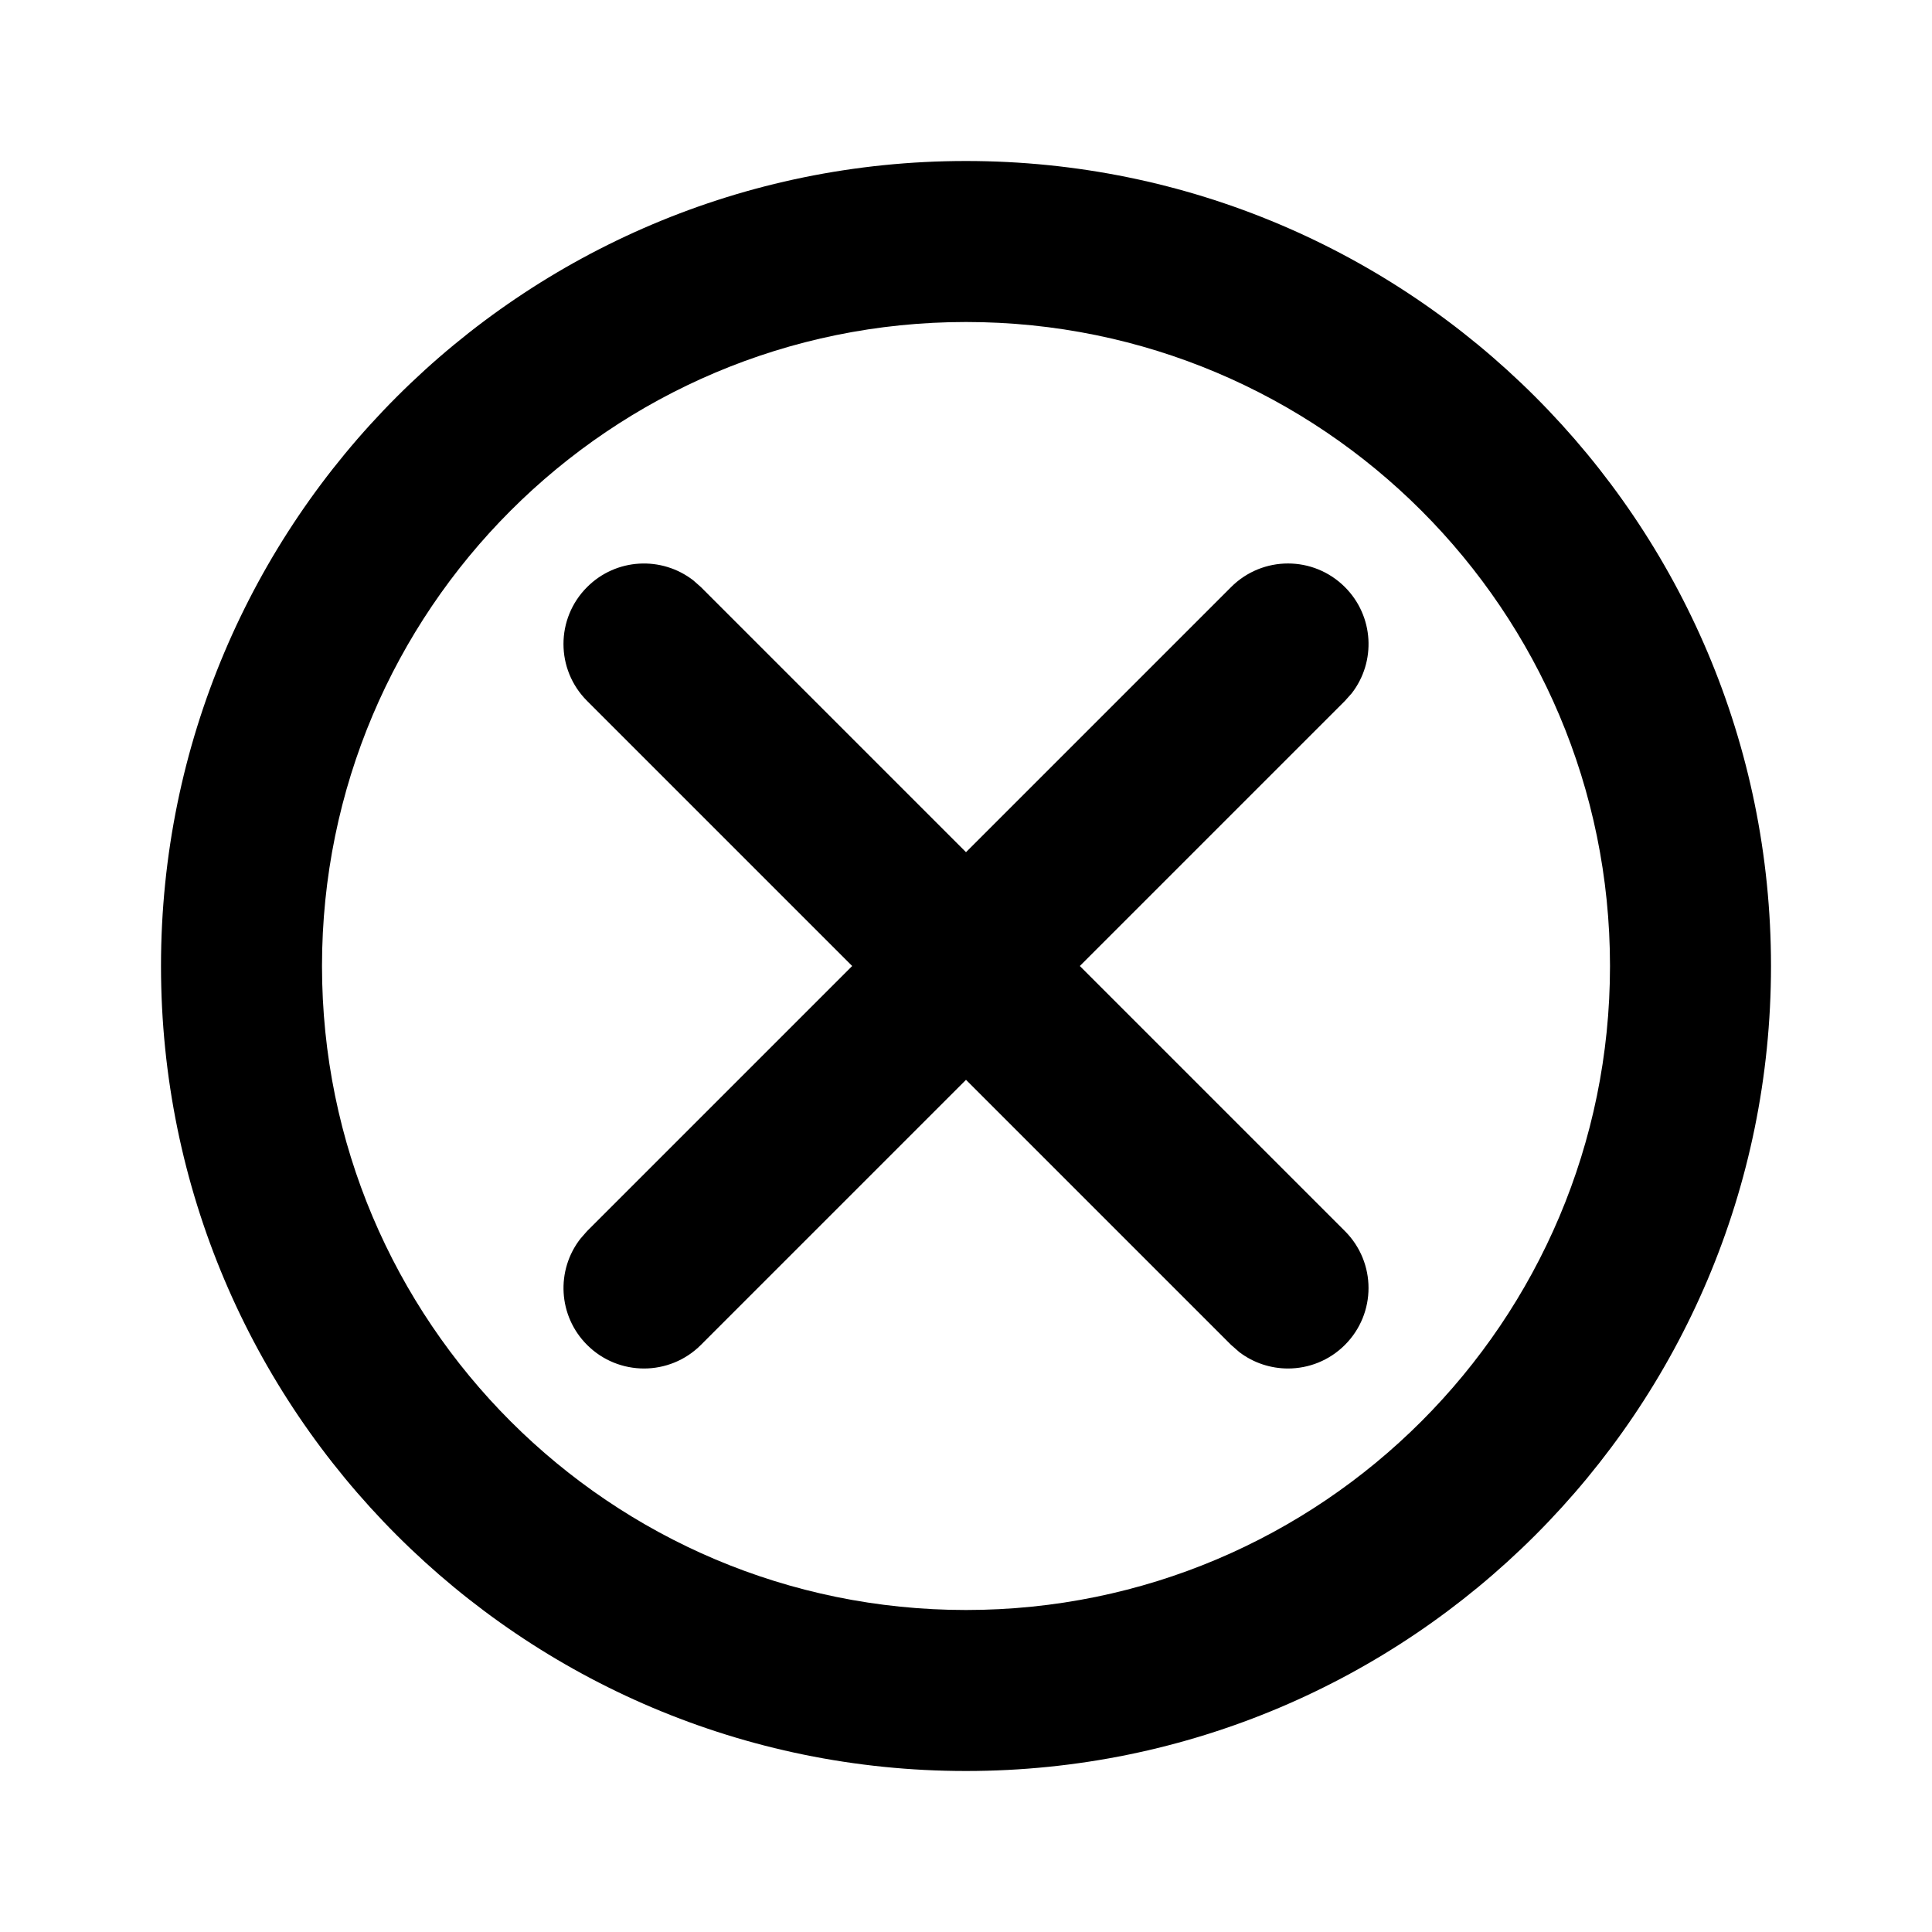
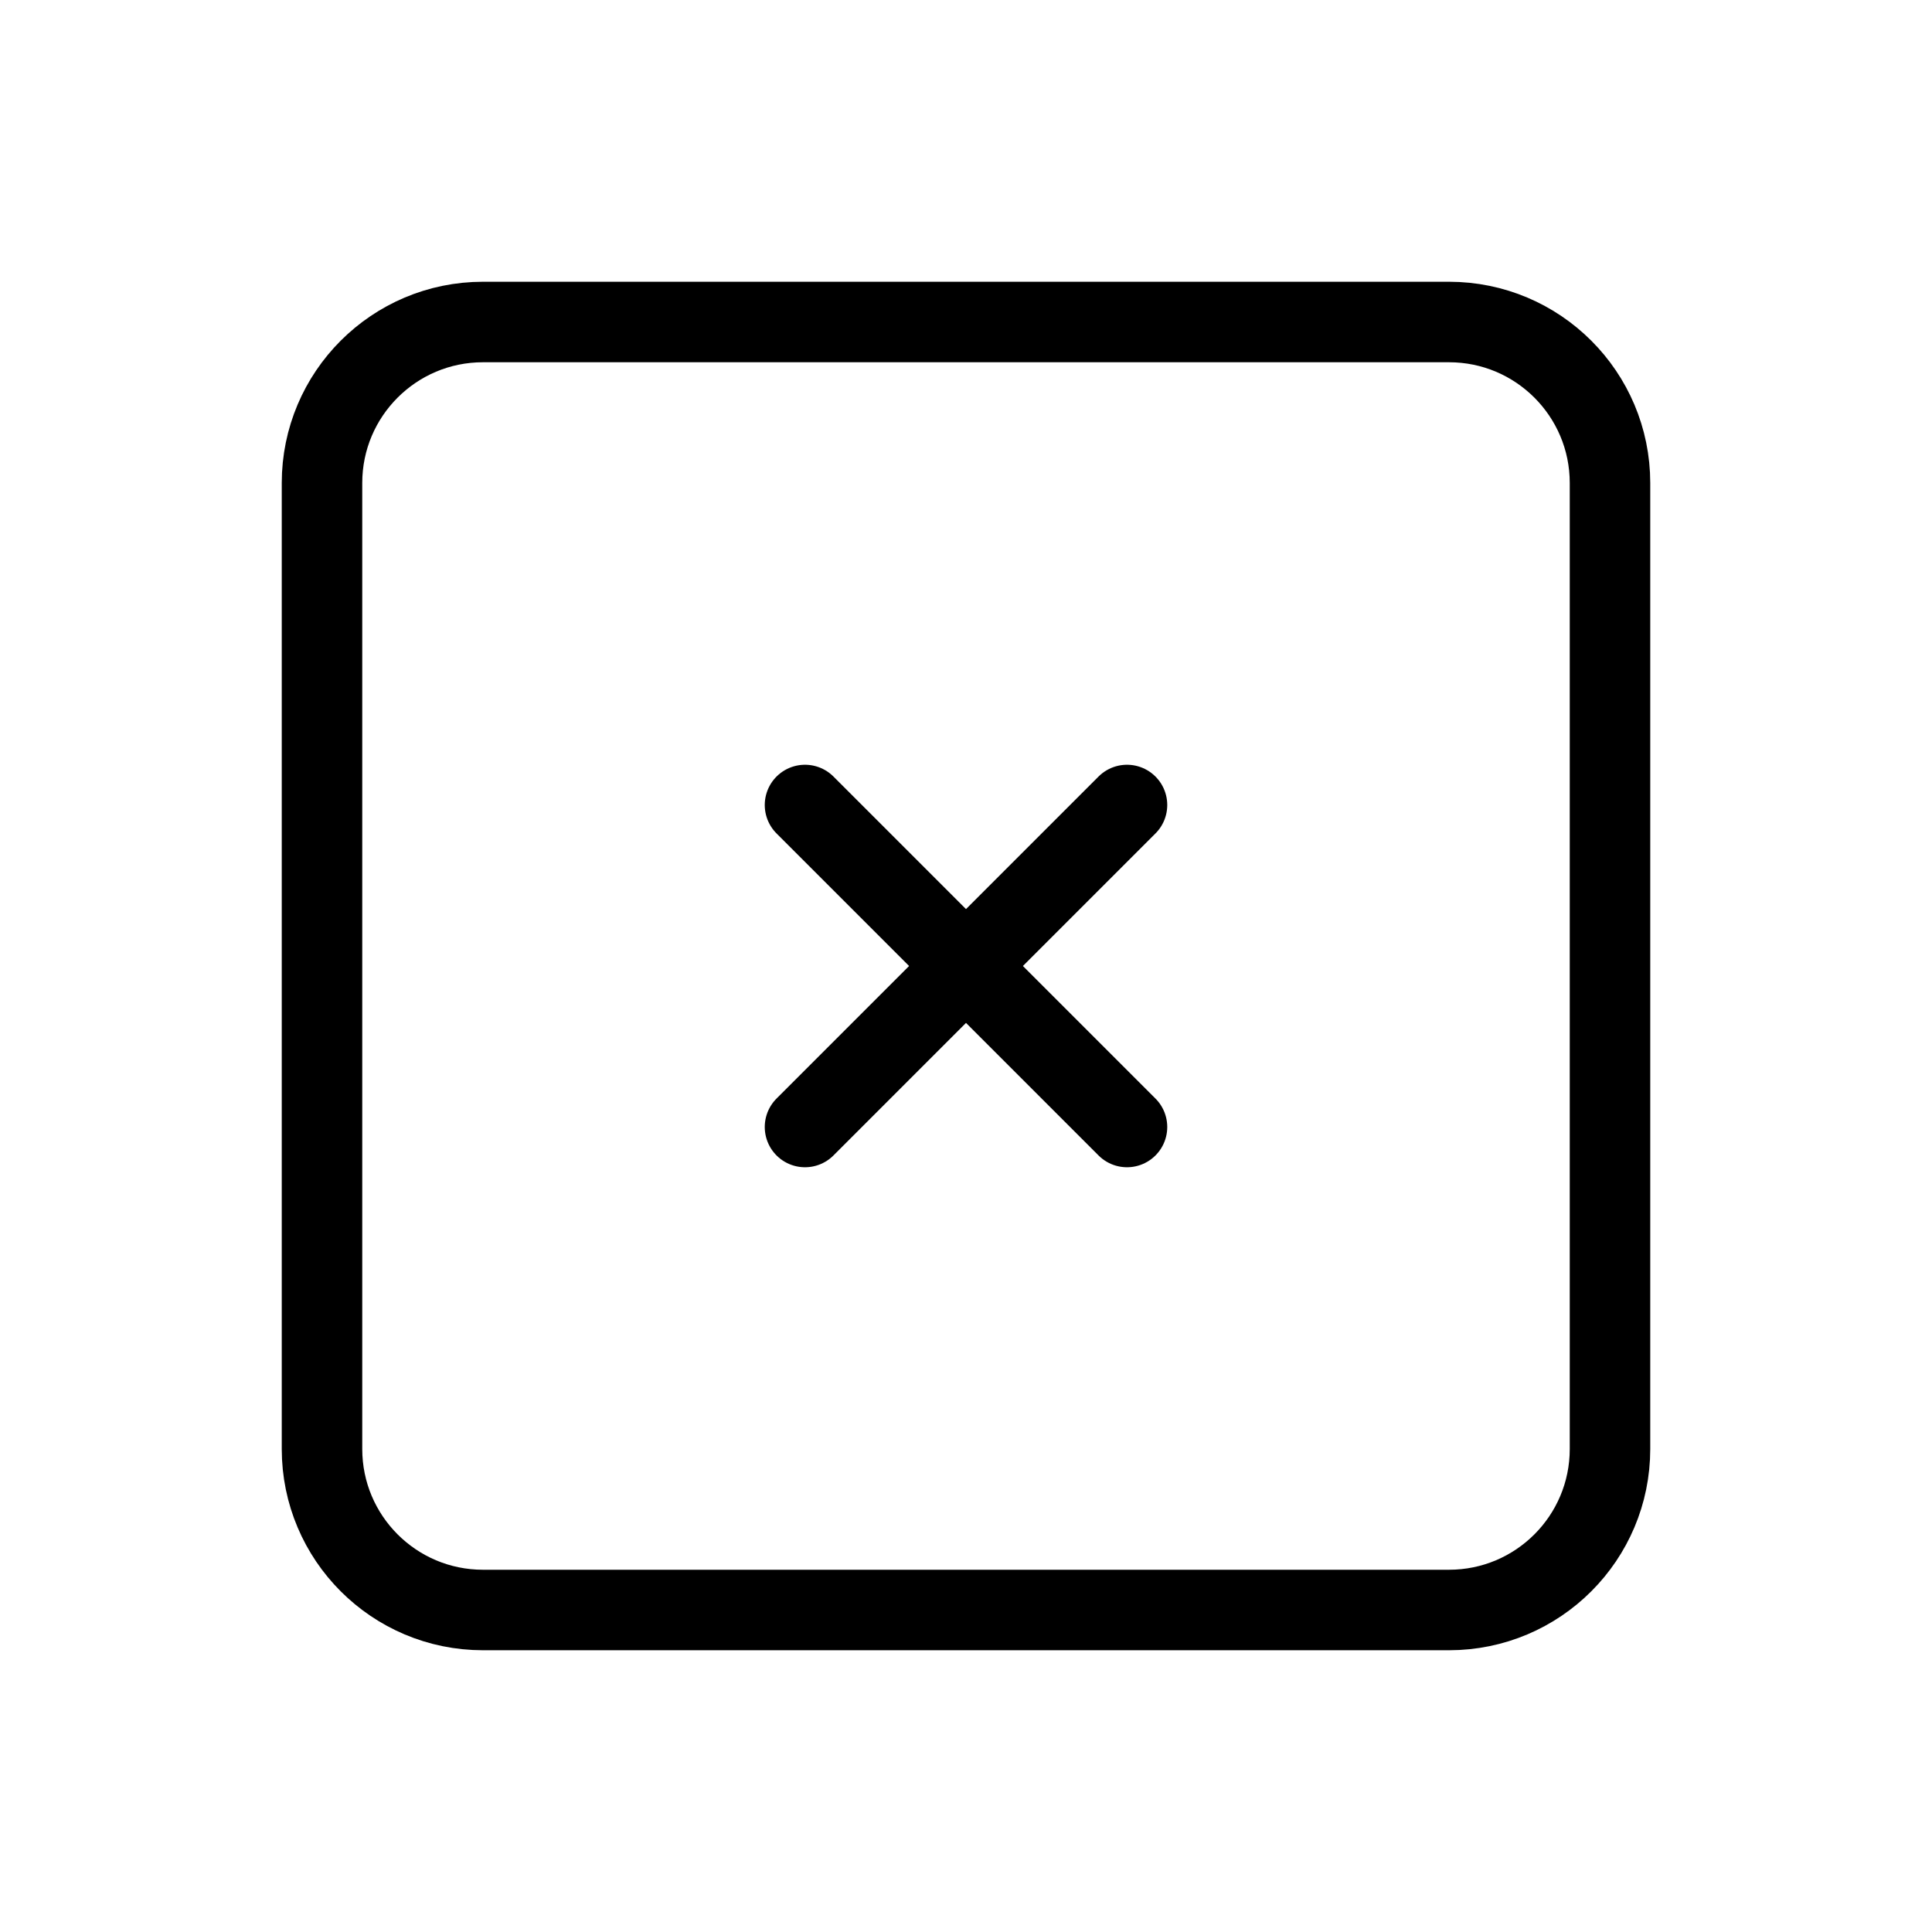
- <svg xmlns="http://www.w3.org/2000/svg" viewBox="0 0 24 24">
-   <path fill-rule="evenodd" d="M12,2 C17.523,2 22,6.477 22,12 C22,17.523 17.523,22 12,22 C6.477,22 2,17.523 2,12 C2,6.477 6.477,2 12,2 Z M12,4 C7.582,4 4,7.582 4,12 C4,16.418 7.582,20 12,20 C16.418,20 20,16.418 20,12 C20,7.582 16.418,4 12,4 Z M7.293,7.293 C7.654,6.932 8.22,6.905 8.613,7.21 L8.707,7.293 L12,10.586 L15.293,7.293 C15.684,6.902 16.316,6.902 16.707,7.293 C17.068,7.654 17.096,8.22 16.791,8.613 L16.707,8.707 L13.414,12 L16.707,15.293 C17.098,15.684 17.098,16.316 16.707,16.707 C16.512,16.902 16.256,17 16,17 C15.787,17 15.574,16.932 15.396,16.797 L15.293,16.707 L12,13.414 L8.707,16.707 C8.512,16.902 8.256,17 8,17 C7.744,17 7.488,16.902 7.293,16.707 C6.932,16.346 6.905,15.78 7.21,15.388 L7.293,15.293 L10.586,12 L7.293,8.707 C6.902,8.316 6.902,7.684 7.293,7.293 Z" />
+ <svg xmlns="http://www.w3.org/2000/svg" class="icon icon-tabler icon-tabler-square-x" width="24" height="24" viewBox="0 0 24 24" stroke-width="1" stroke="currentColor" fill="none" stroke-linecap="round" stroke-linejoin="round">
+   <path stroke="none" d="M0 0h24v24H0z" fill="none" />
+   <rect x="4" y="4" width="16" height="16" rx="2" />
+   <path d="M10 10l4 4m0 -4l-4 4" />
</svg>
